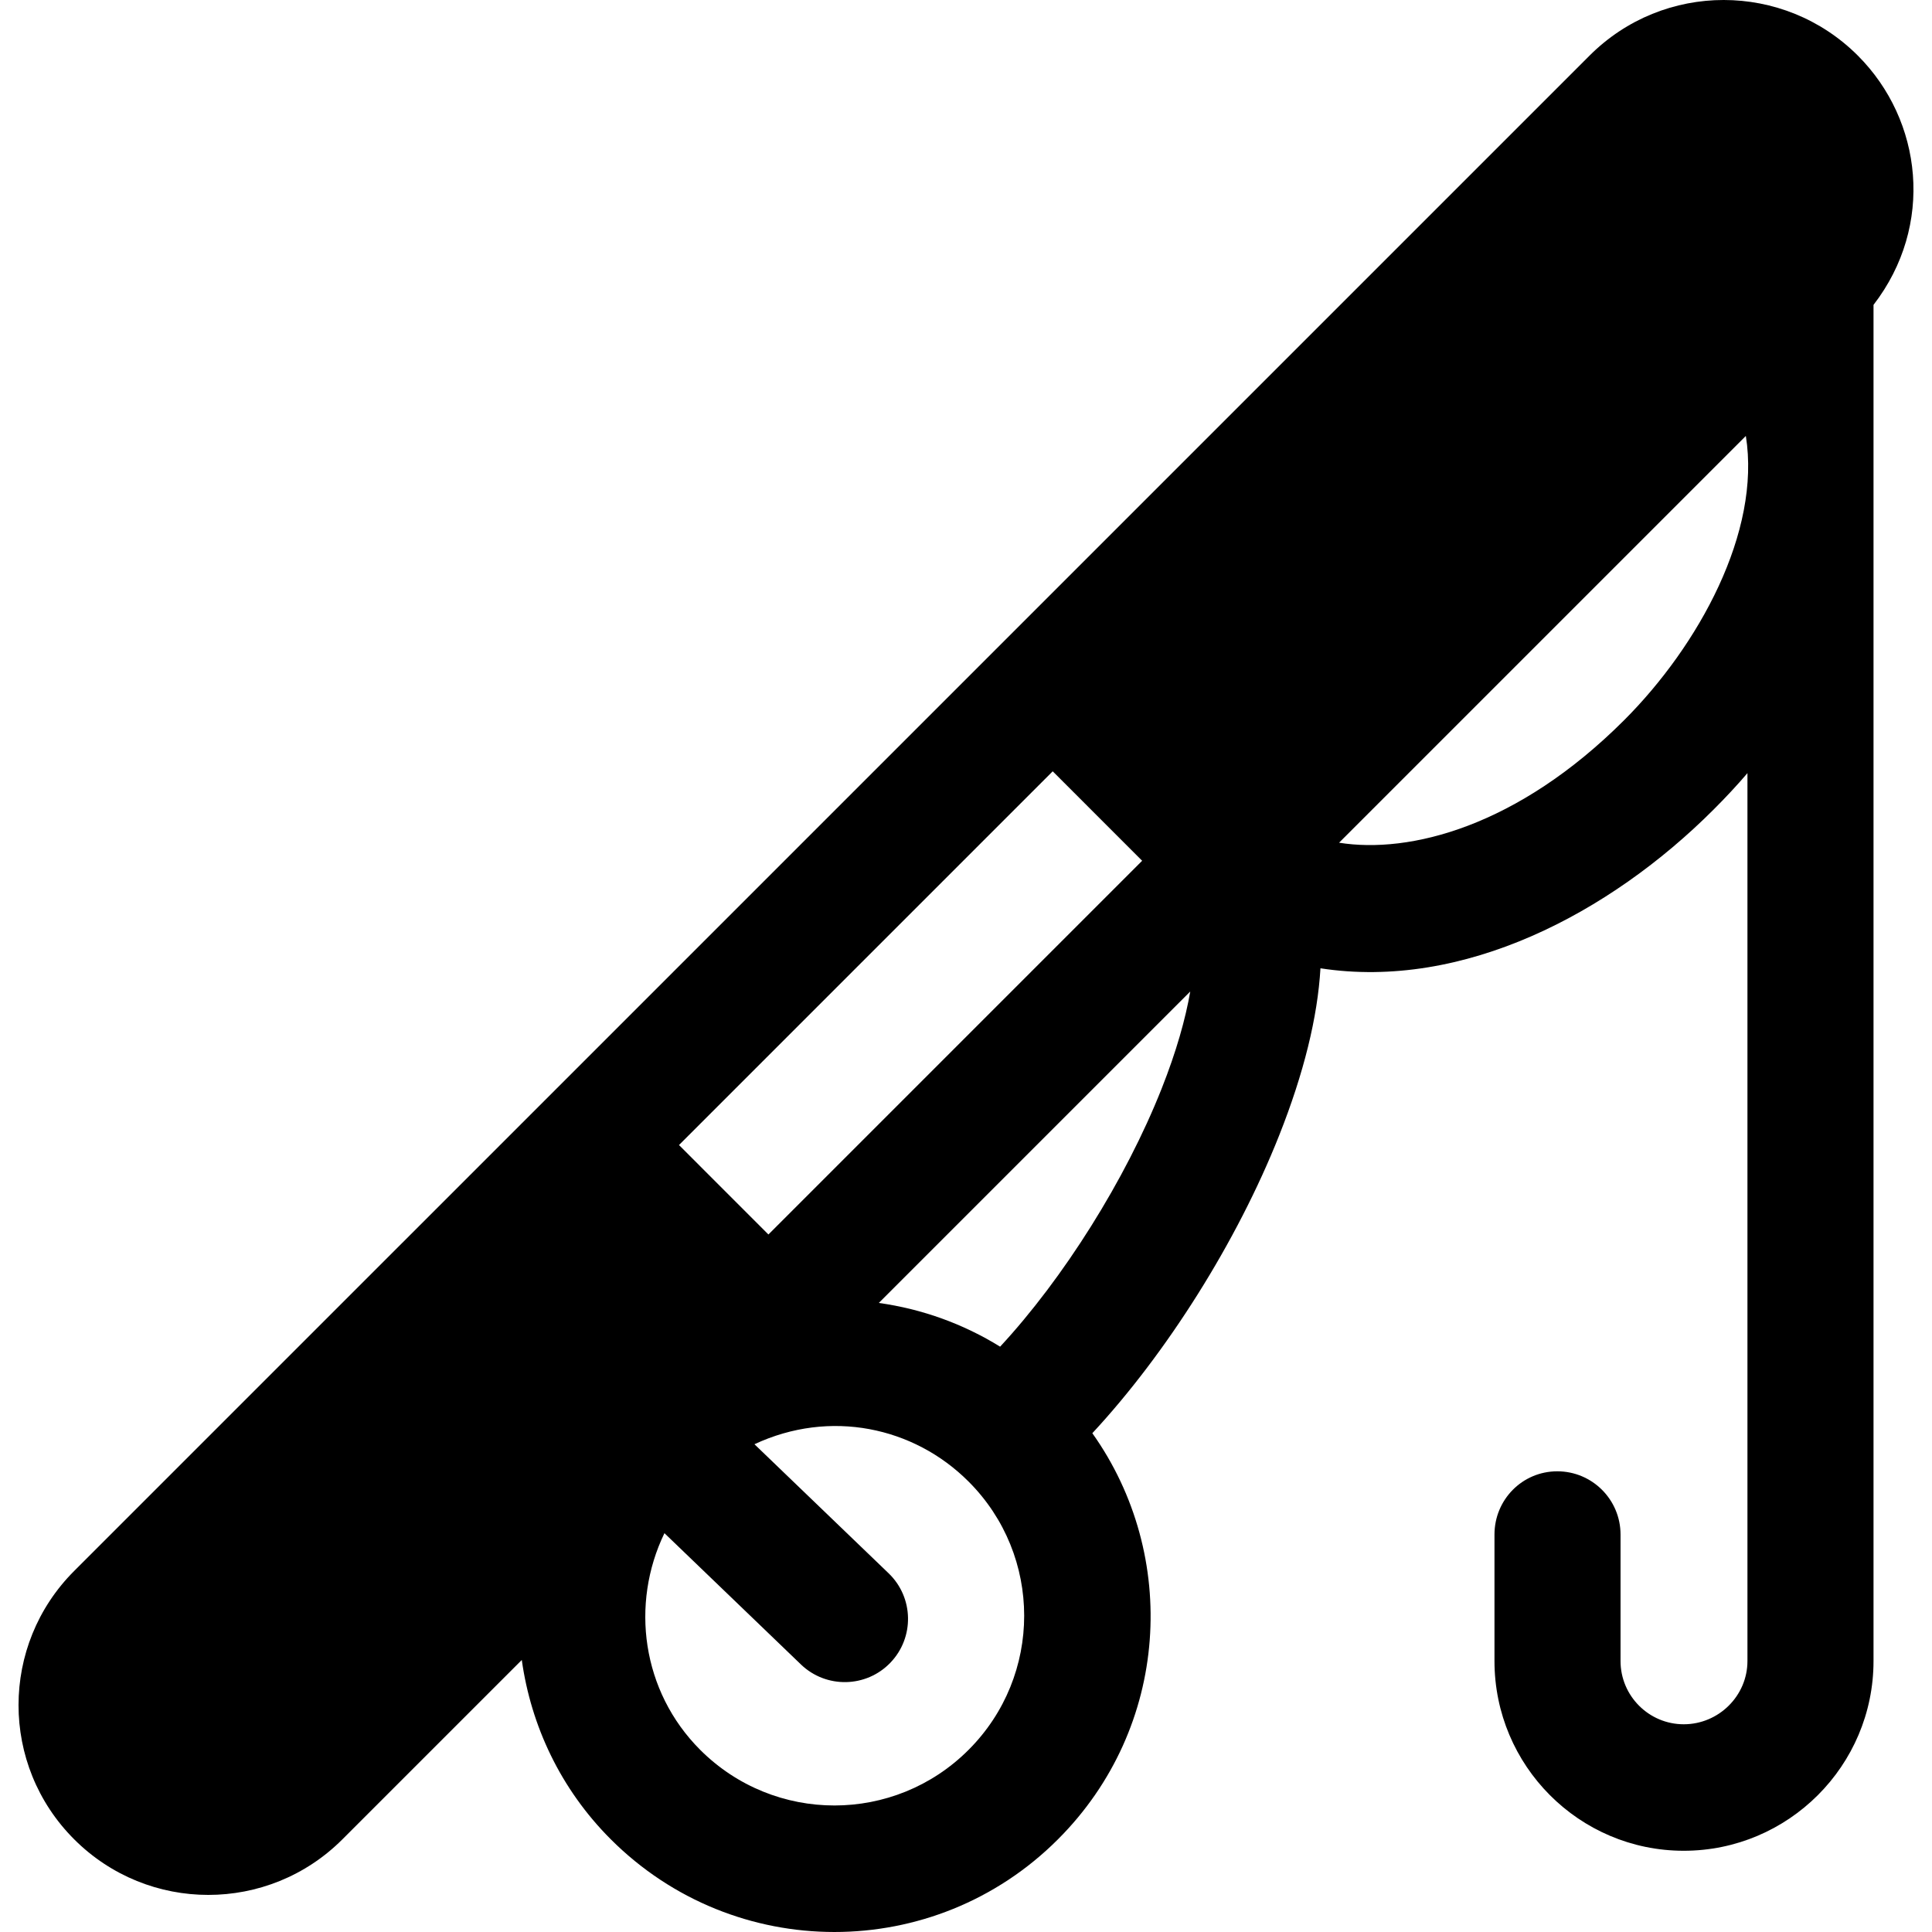
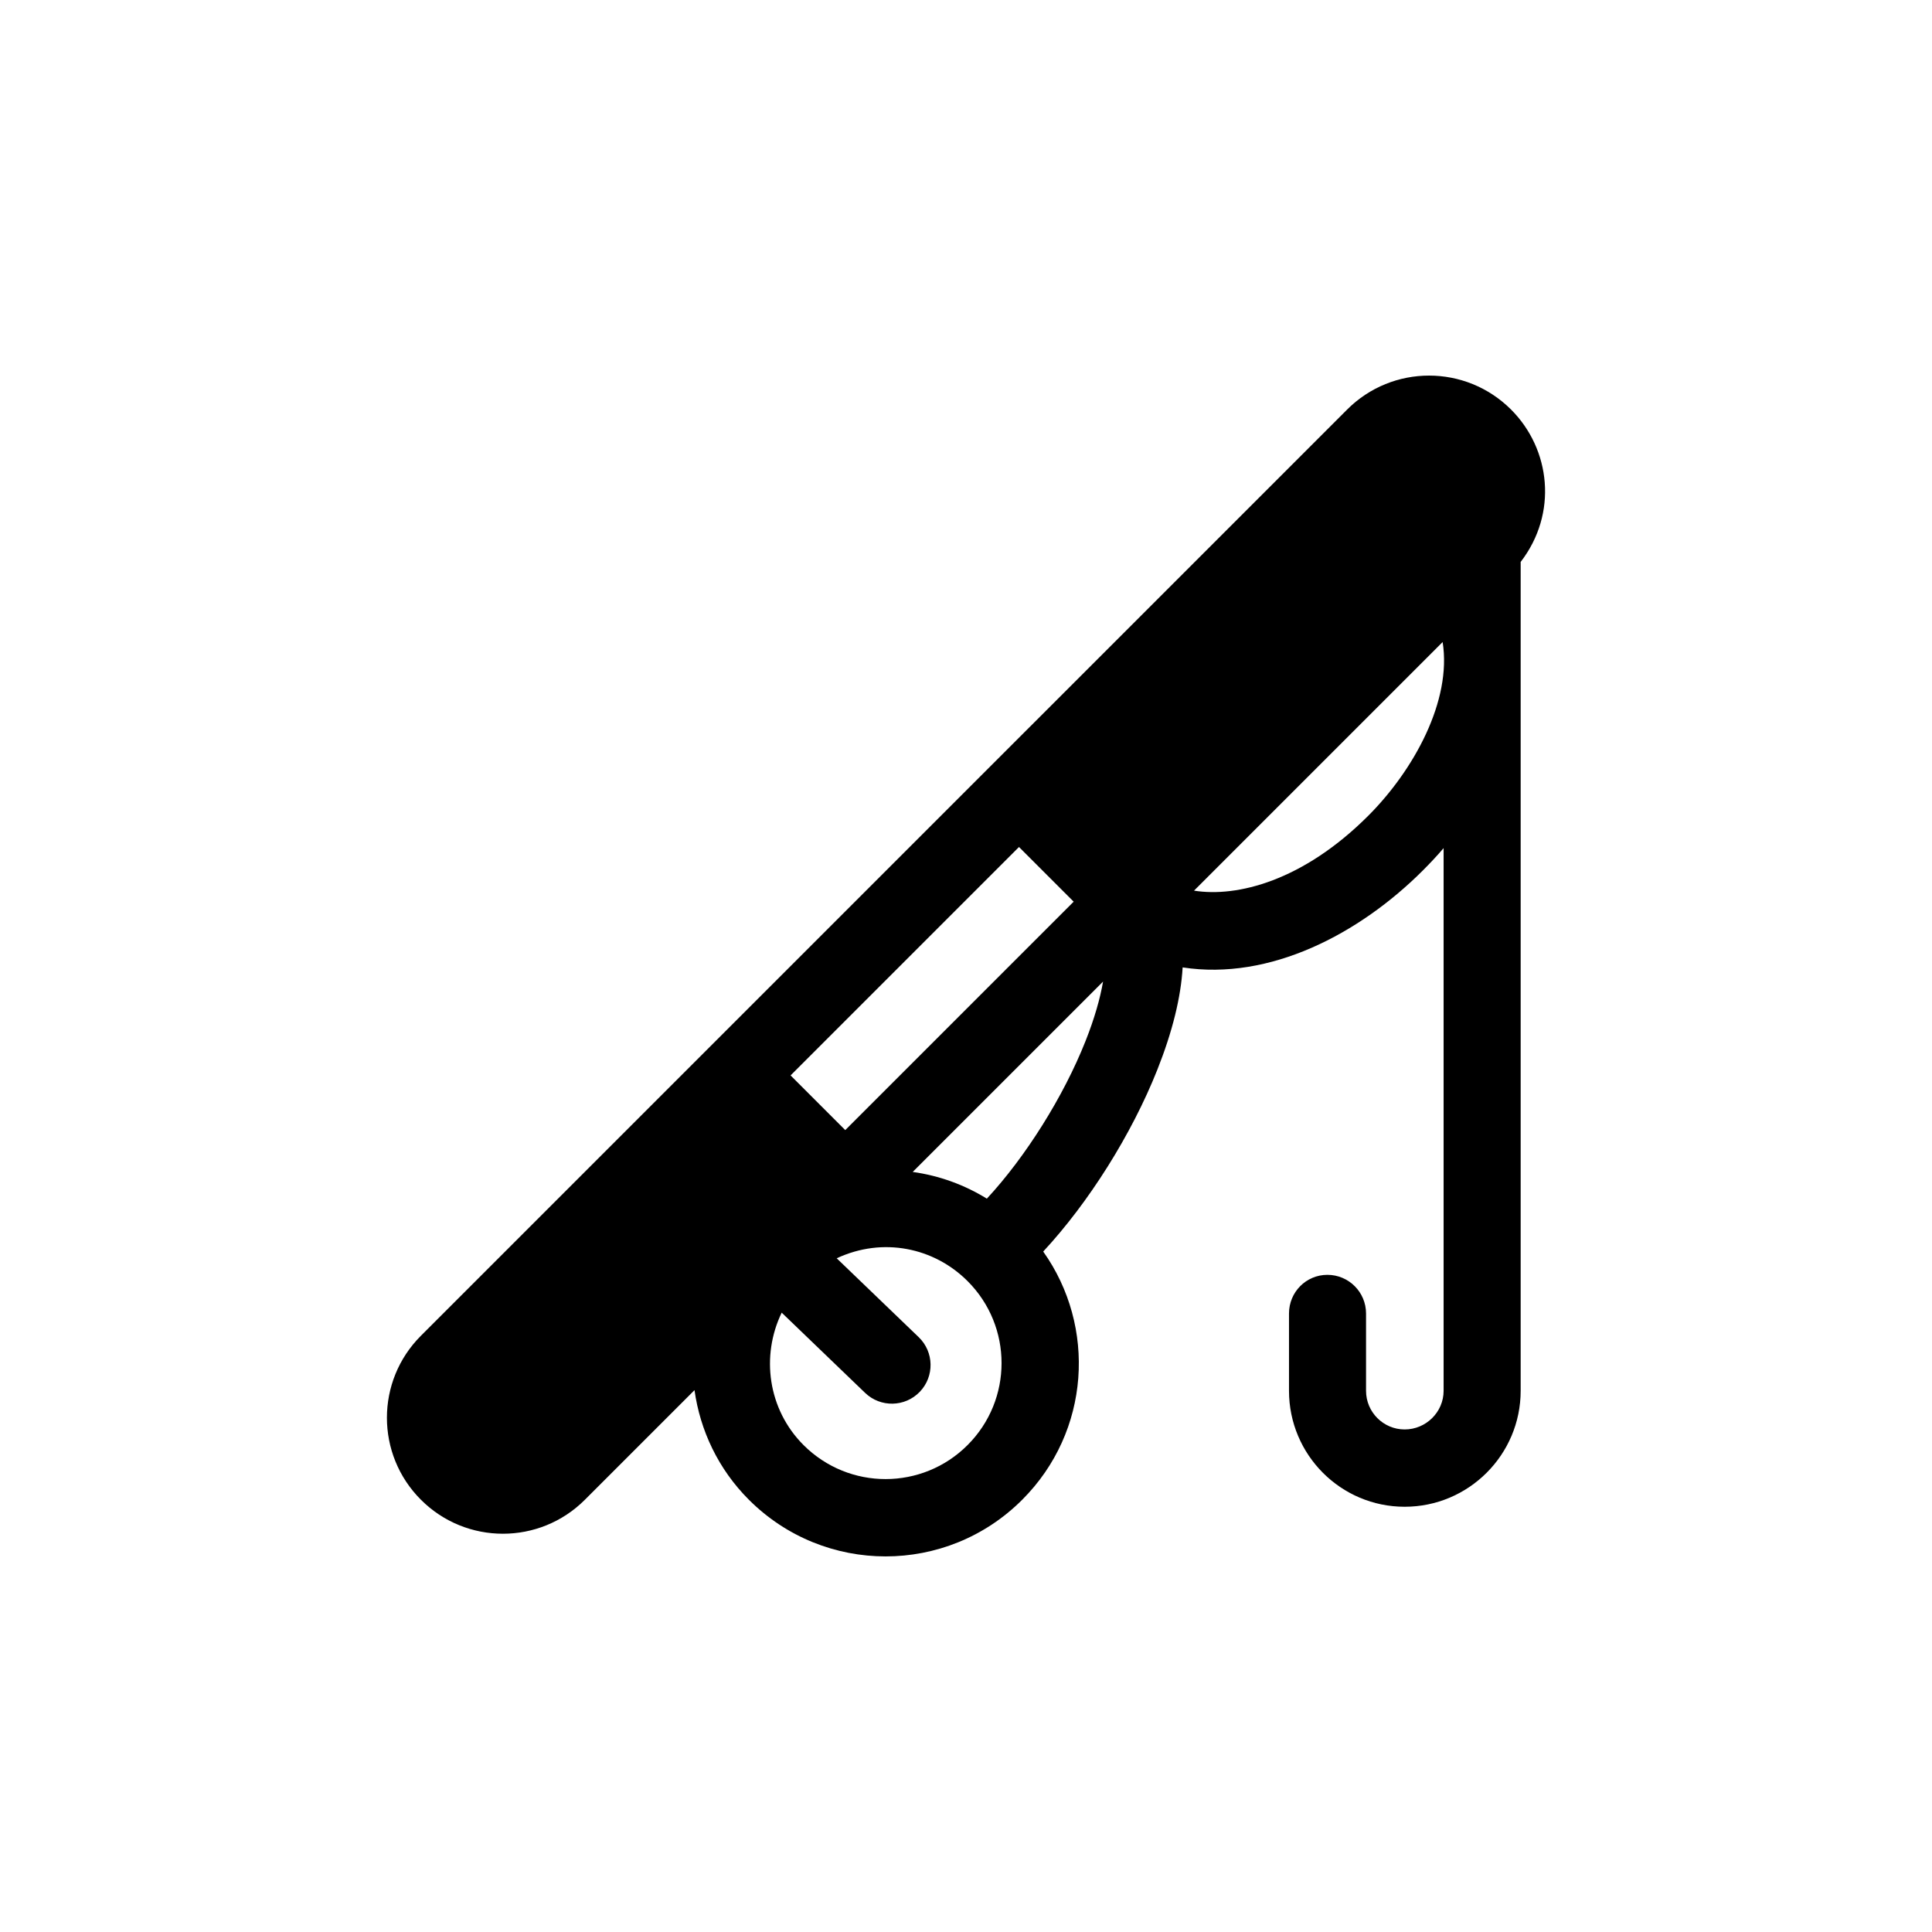
- <svg xmlns="http://www.w3.org/2000/svg" viewBox="0 0 64 64">
-   <g id="icon" fill="currentColor" transform="scale(0.125)">
-     <path d="M492.345,14.732c-19.66-19.637-51.455-19.651-71.1,0.006L19.654,416.323c-19.646,19.635-19.669,51.455,0,71.111             c19.633,19.643,51.455,19.656,71.1,0l47.524-47.523c2.441,17.395,10.239,34.174,23.587,47.523             c32.734,32.734,85.759,32.775,118.51,0c29.616-29.606,32.174-75.165,9.105-107.62c19.665-21.168,38.334-50.733,49.512-78.914             c6.547-16.509,10.191-31.355,10.944-44.291c37.82,5.836,76.646-14.527,104.173-42.054c3.14-3.139,6.179-6.378,8.982-9.667v235.302             c0,9.242-7.64,16.76-16.883,16.76c-9.232,0-16.749-7.519-16.749-16.76v-33.52c0.001-9.257-7.506-16.759-16.759-16.759             c-9.253,0-16.648,7.502-16.648,16.76v33.52c0,27.726,22.443,50.281,50.158,50.281c27.726,0,50.292-22.555,50.292-50.281V80.794             C512.706,59.778,509.512,31.899,492.345,14.732z M278.98,204.404l23.7,23.705l-99.042,99.042l-23.7-23.705L278.98,204.404z              M256.676,463.734c-19.603,19.614-51.404,19.684-71.111,0c-15.522-15.526-18.545-38.689-9.48-57.425l36.17,34.789             c6.683,6.425,17.3,6.197,23.7-0.458c6.416-6.673,6.209-17.284-0.458-23.7l-35.561-34.203c20.034-9.354,42.236-4.626,56.74,9.886             C276.323,412.257,276.345,444.078,256.676,463.734z M307.829,288.543c-9.564,24.137-26.034,50.271-42.787,68.338             c-9.779-6.05-20.672-9.982-32.146-11.589l82.533-82.531C314.173,270.004,311.769,278.61,307.829,288.543z M430.41,190.857             c-28.274,28.266-56.866,35.459-75.544,32.469l107.801-107.799C466.726,140.966,450.174,171.091,430.41,190.857z" />
+ <svg xmlns="http://www.w3.org/2000/svg" viewBox="0 0 64 64" version="1.1" id="svg4401">
+   <defs id="defs4405" />
+   <g id="icon" fill="currentColor" transform="matrix(0.07639812,0,0,0.07639812,12.44207,12.44207)">
+     <path d="m 492.345,14.732 c -19.66,-19.637 -51.455,-19.651 -71.1,0.006 L 19.654,416.323 c -19.646,19.635 -19.669,51.455 0,71.111 19.633,19.643 51.455,19.656 71.1,0 l 47.524,-47.523 c 2.441,17.395 10.239,34.174 23.587,47.523 32.734,32.734 85.759,32.775 118.51,0 29.616,-29.606 32.174,-75.165 9.105,-107.62 19.665,-21.168 38.334,-50.733 49.512,-78.914 6.547,-16.509 10.191,-31.355 10.944,-44.291 37.82,5.836 76.646,-14.527 104.173,-42.054 3.14,-3.139 6.179,-6.378 8.982,-9.667 V 440.19 c 0,9.242 -7.64,16.76 -16.883,16.76 -9.232,0 -16.749,-7.519 -16.749,-16.76 v -33.52 c 10e-4,-9.257 -7.506,-16.759 -16.759,-16.759 -9.253,0 -16.648,7.502 -16.648,16.76 v 33.52 c 0,27.726 22.443,50.281 50.158,50.281 27.726,0 50.292,-22.555 50.292,-50.281 V 80.794 c 16.204,-21.016 13.01,-48.895 -4.157,-66.062 z m -213.365,189.672 23.7,23.705 -99.042,99.042 -23.7,-23.705 z m -22.304,259.33 c -19.603,19.614 -51.404,19.684 -71.111,0 -15.522,-15.526 -18.545,-38.689 -9.48,-57.425 l 36.17,34.789 c 6.683,6.425 17.3,6.197 23.7,-0.458 6.416,-6.673 6.209,-17.284 -0.458,-23.7 l -35.561,-34.203 c 20.034,-9.354 42.236,-4.626 56.74,9.886 19.647,19.634 19.669,51.455 0,71.111 z m 51.153,-175.191 c -9.564,24.137 -26.034,50.271 -42.787,68.338 -9.779,-6.05 -20.672,-9.982 -32.146,-11.589 l 82.533,-82.531 c -1.256,7.243 -3.66,15.849 -7.6,25.782 z M 430.41,190.857 c -28.274,28.266 -56.866,35.459 -75.544,32.469 L 462.667,115.527 c 4.059,25.439 -12.493,55.564 -32.257,75.33 z" id="path4398" />
  </g>
</svg>
